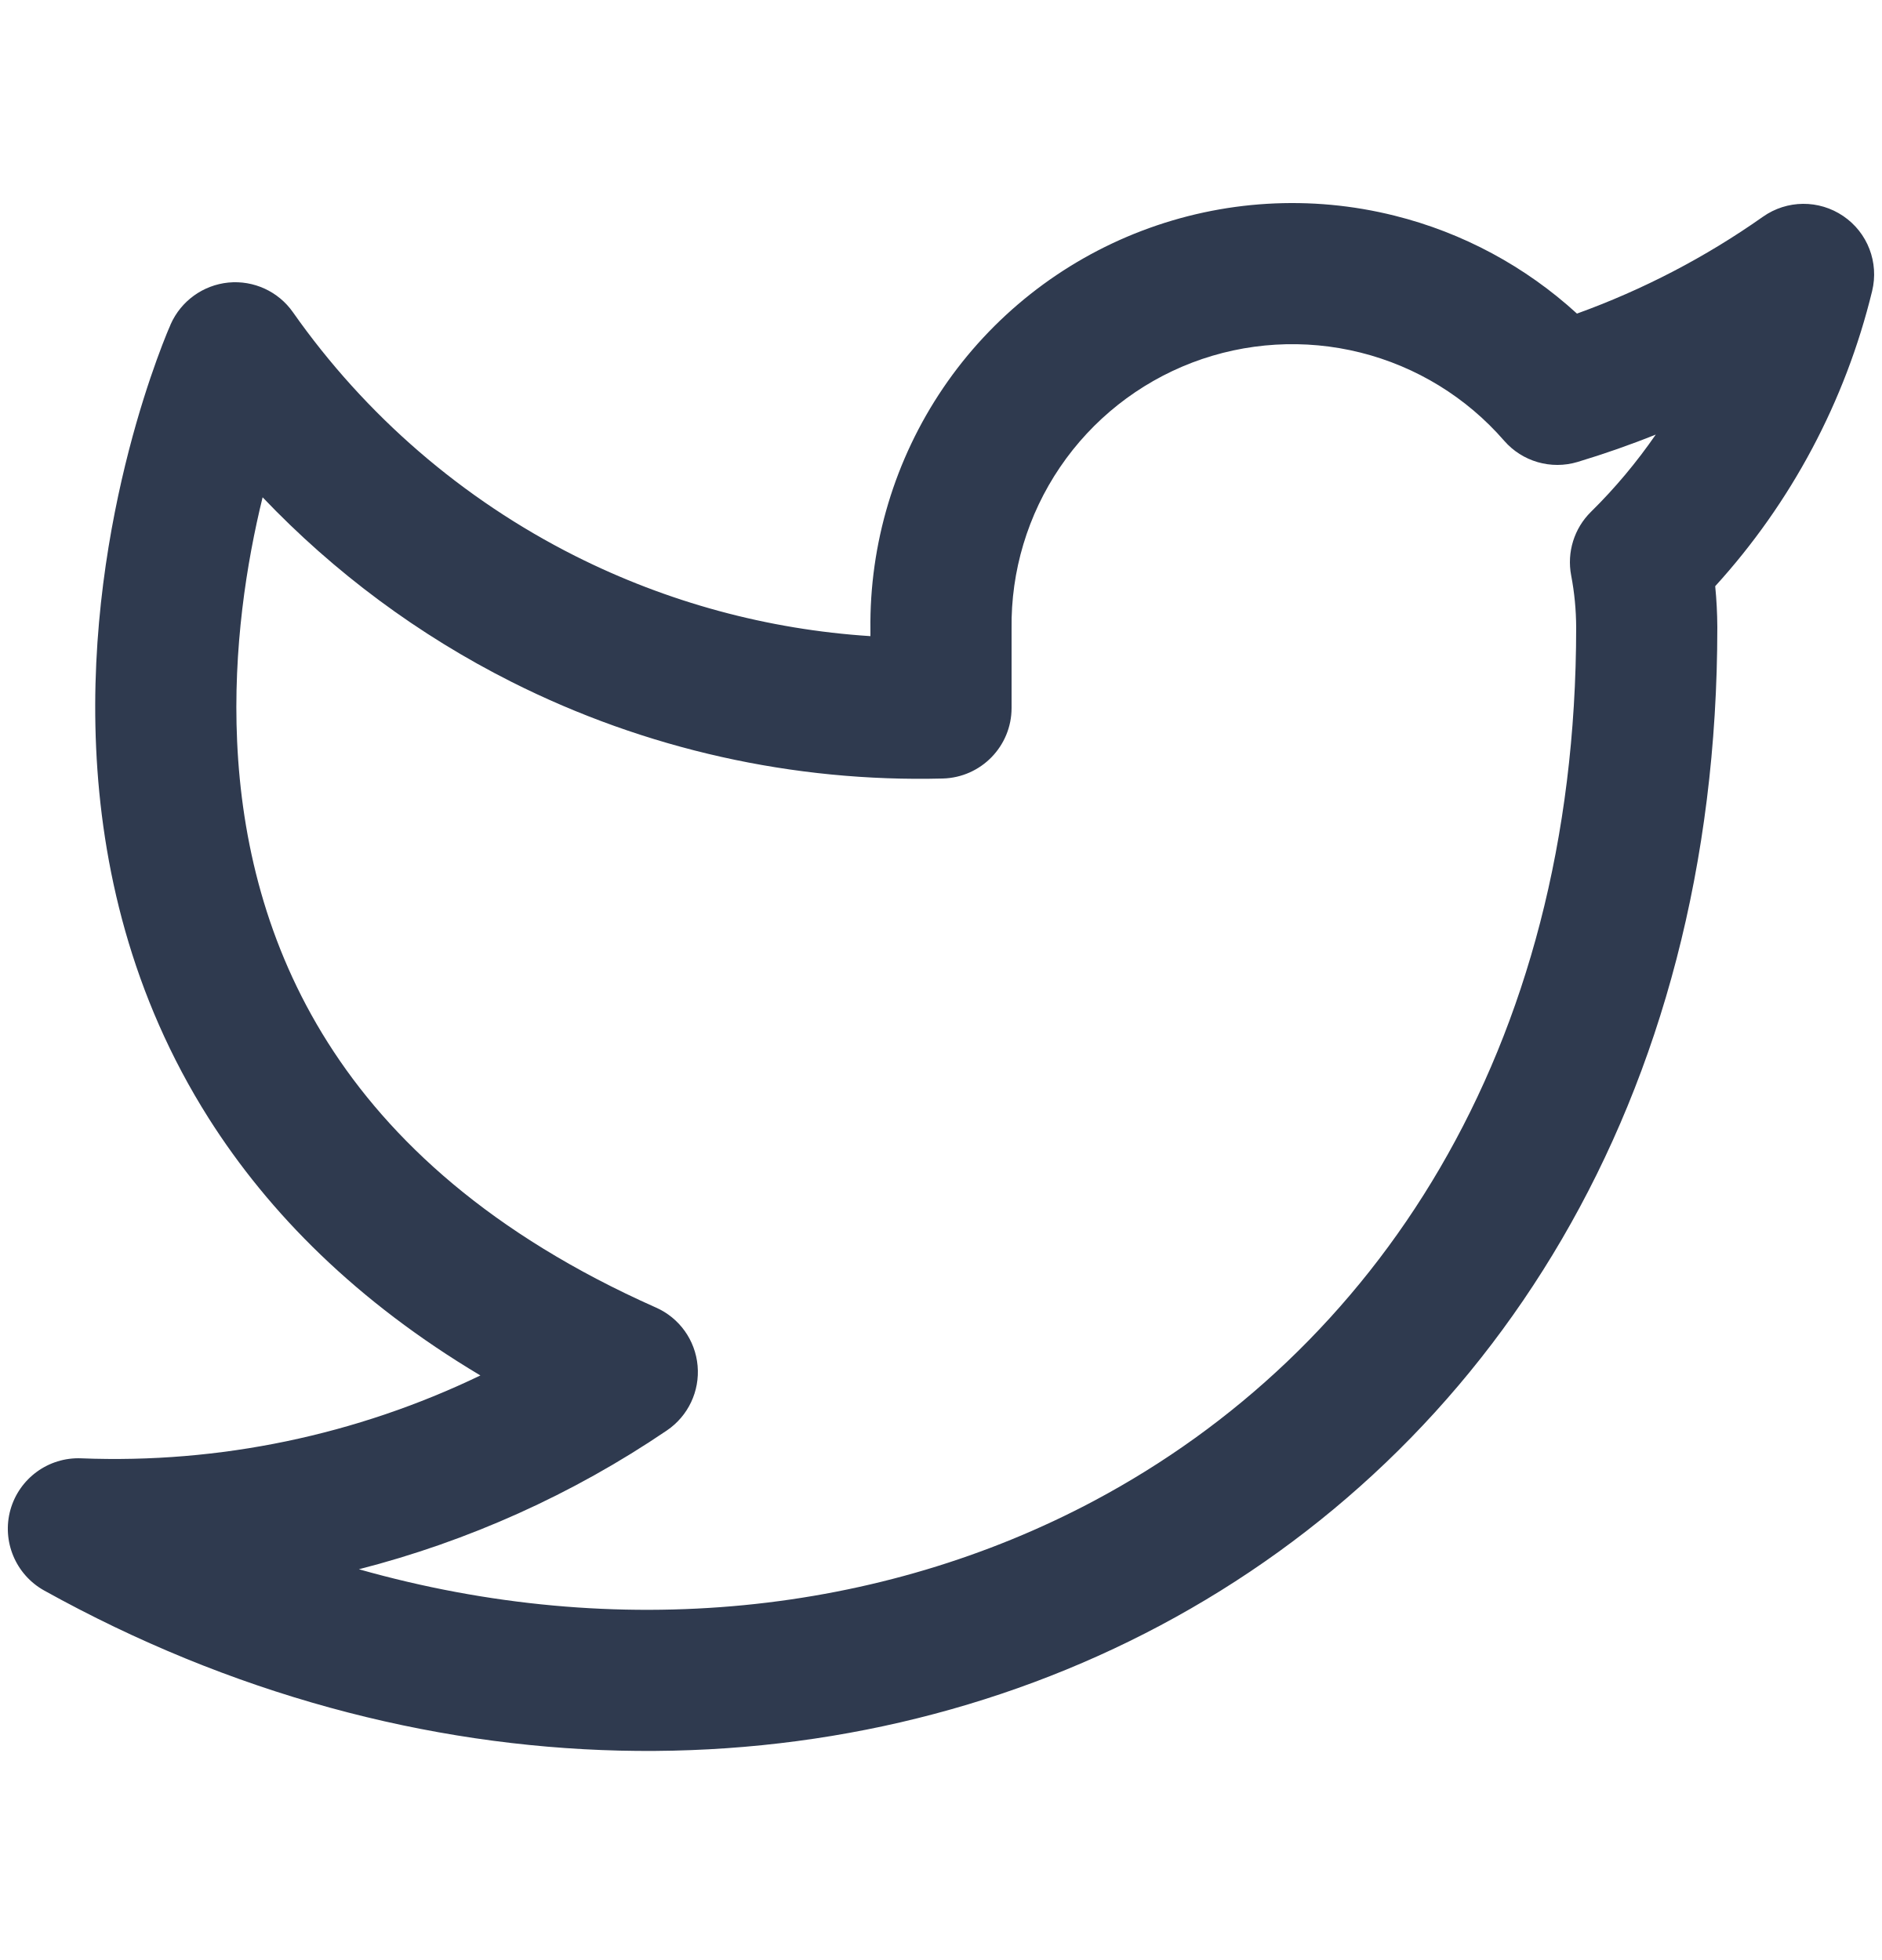
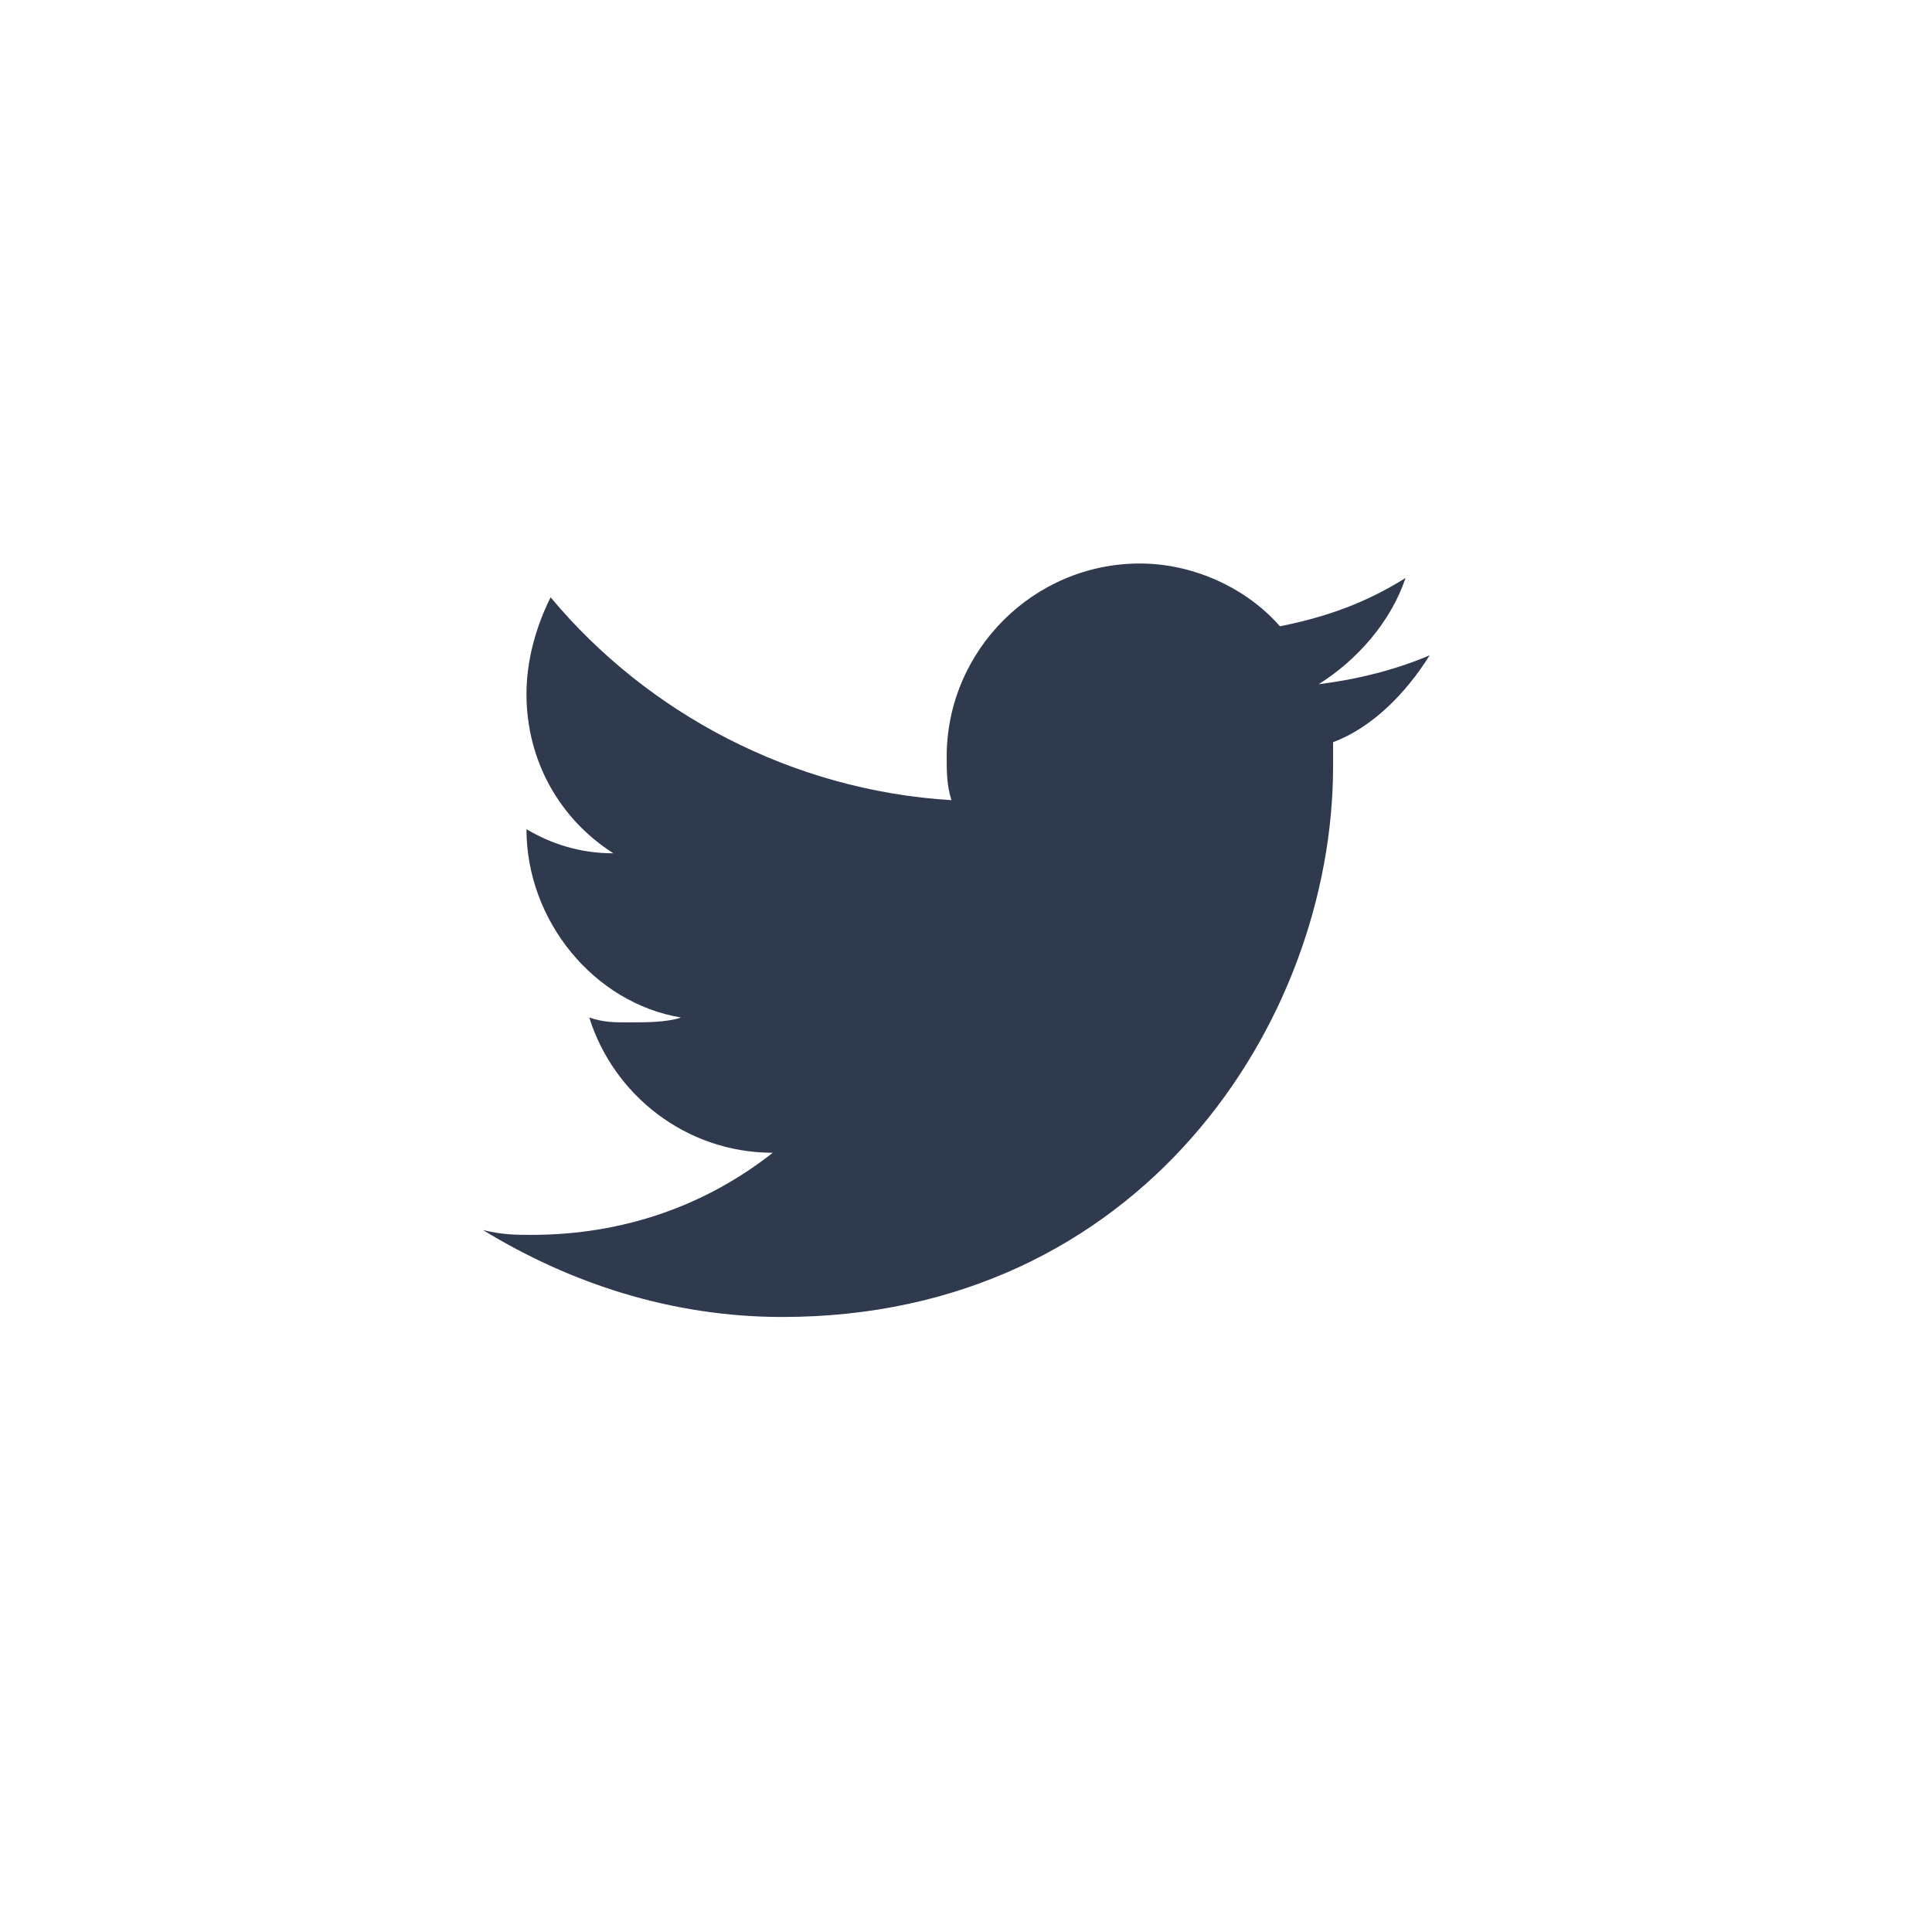
- <svg xmlns="http://www.w3.org/2000/svg" width="24" height="25" viewBox="0 0 24 25" fill="none">
-   <path fill-rule="evenodd" clip-rule="evenodd" d="M14.561 2.944C15.591 2.551 16.716 2.483 17.785 2.751C18.655 2.968 19.453 3.399 20.11 4C20.951 3.696 21.749 3.281 22.481 2.765C22.788 2.548 23.196 2.545 23.506 2.756C23.817 2.967 23.963 3.348 23.874 3.713C23.532 5.118 22.843 6.411 21.873 7.477C21.89 7.649 21.899 7.823 21.9 7.997L21.9 8C21.9 14.065 18.982 18.505 14.798 20.732C10.636 22.947 5.312 22.925 0.563 20.287C0.199 20.084 0.021 19.658 0.133 19.257C0.246 18.856 0.619 18.584 1.036 18.601C2.801 18.671 4.548 18.304 6.126 17.544C4.551 16.604 3.431 15.478 2.661 14.263C1.669 12.696 1.294 11.035 1.226 9.541C1.158 8.051 1.395 6.708 1.644 5.743C1.769 5.259 1.899 4.865 1.999 4.589C2.049 4.45 2.092 4.341 2.123 4.264C2.139 4.226 2.151 4.195 2.161 4.174L2.172 4.148L2.175 4.139L2.177 4.137L2.177 4.135C2.177 4.135 3.551 4.744 2.177 4.135C2.309 3.839 2.59 3.636 2.913 3.604C3.235 3.573 3.55 3.717 3.736 3.983C4.661 5.3 5.898 6.368 7.336 7.092C8.511 7.683 9.792 8.03 11.1 8.114V8.036C11.086 6.936 11.411 5.858 12.028 4.948C12.647 4.036 13.531 3.337 14.561 2.944ZM3.349 6.343C3.145 7.175 2.97 8.272 3.024 9.459C3.081 10.715 3.393 12.054 4.182 13.3C4.967 14.54 6.259 15.742 8.365 16.678C8.664 16.81 8.867 17.094 8.896 17.42C8.925 17.745 8.776 18.061 8.505 18.245C7.3 19.063 5.97 19.659 4.577 20.016C7.888 20.954 11.233 20.59 13.952 19.143C17.518 17.245 20.099 13.436 20.1 8.002C20.099 7.779 20.078 7.558 20.036 7.339C19.98 7.044 20.074 6.74 20.288 6.529C20.596 6.226 20.872 5.895 21.115 5.543C20.789 5.674 20.457 5.79 20.119 5.892C19.78 5.994 19.413 5.888 19.181 5.621C18.7 5.067 18.06 4.675 17.349 4.497C16.637 4.319 15.888 4.364 15.203 4.625C14.518 4.887 13.93 5.352 13.518 5.959C13.106 6.566 12.89 7.285 12.9 8.018L12.9 8.03L12.9 9.03C12.9 9.518 12.511 9.917 12.023 9.93C10.117 9.979 8.229 9.556 6.526 8.699C5.336 8.1 4.262 7.302 3.349 6.343Z" fill="#2F3A4F" />
+ <svg xmlns="http://www.w3.org/2000/svg" width="24" height="24" viewBox="0 0 24 24" fill="none">
+   <path d="M17.76 8.14C17.34 8.32 16.86 8.44 16.38 8.5C16.86 8.2 17.28 7.72 17.46 7.18C16.98 7.48 16.5 7.66 15.9 7.78C15.48 7.3 14.82 7 14.16 7C12.84 7 11.76 8.08 11.76 9.4C11.76 9.58 11.76 9.76 11.82 9.94C9.84 9.82 8.04 8.86 6.84 7.42C6.66 7.78 6.54 8.2 6.54 8.62C6.54 9.46 6.96 10.18 7.62 10.6C7.2 10.6 6.84 10.48 6.54 10.3C6.54 11.44 7.38 12.46 8.46 12.64C8.28 12.7 8.04 12.7 7.8 12.7C7.62 12.7 7.5 12.7 7.32 12.64C7.62 13.6 8.52 14.32 9.6 14.32C8.76 14.98 7.74 15.34 6.6 15.34C6.42 15.34 6.24 15.34 6 15.28C7.08 15.94 8.34 16.36 9.72 16.36C14.16 16.36 16.56 12.7 16.56 9.52V9.22C17.04 9.04 17.46 8.62 17.76 8.14Z" fill="#2F3A4F" />
</svg>
